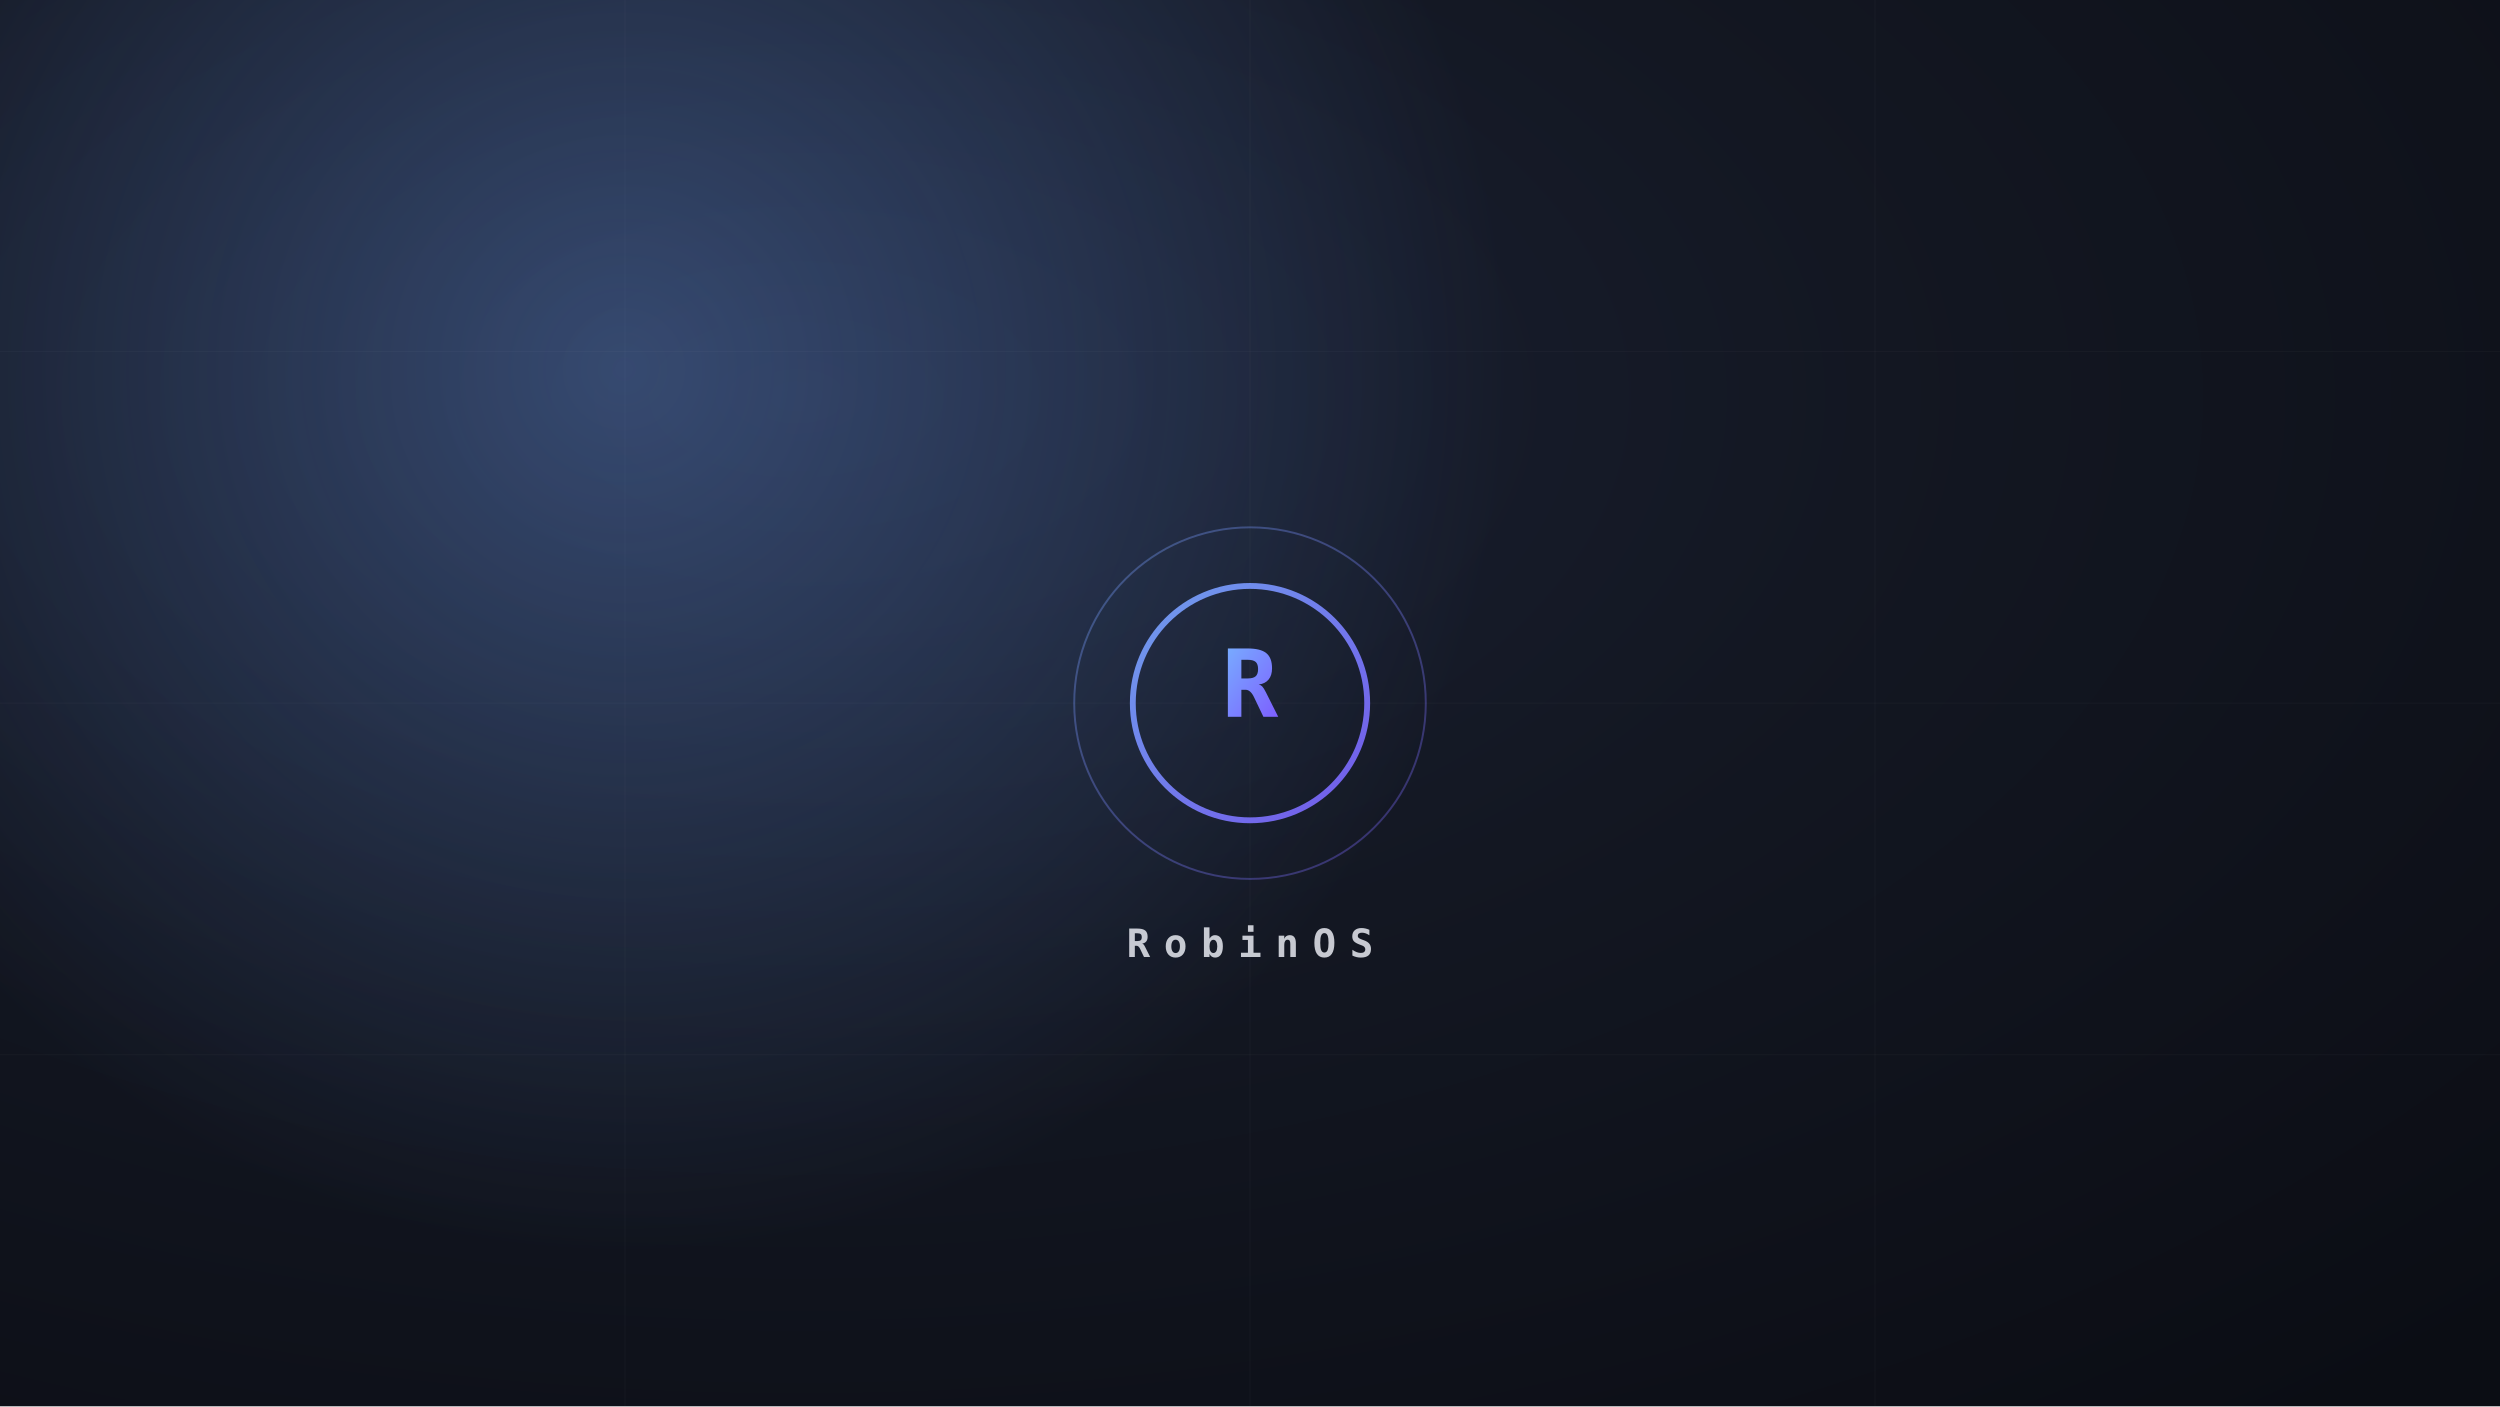
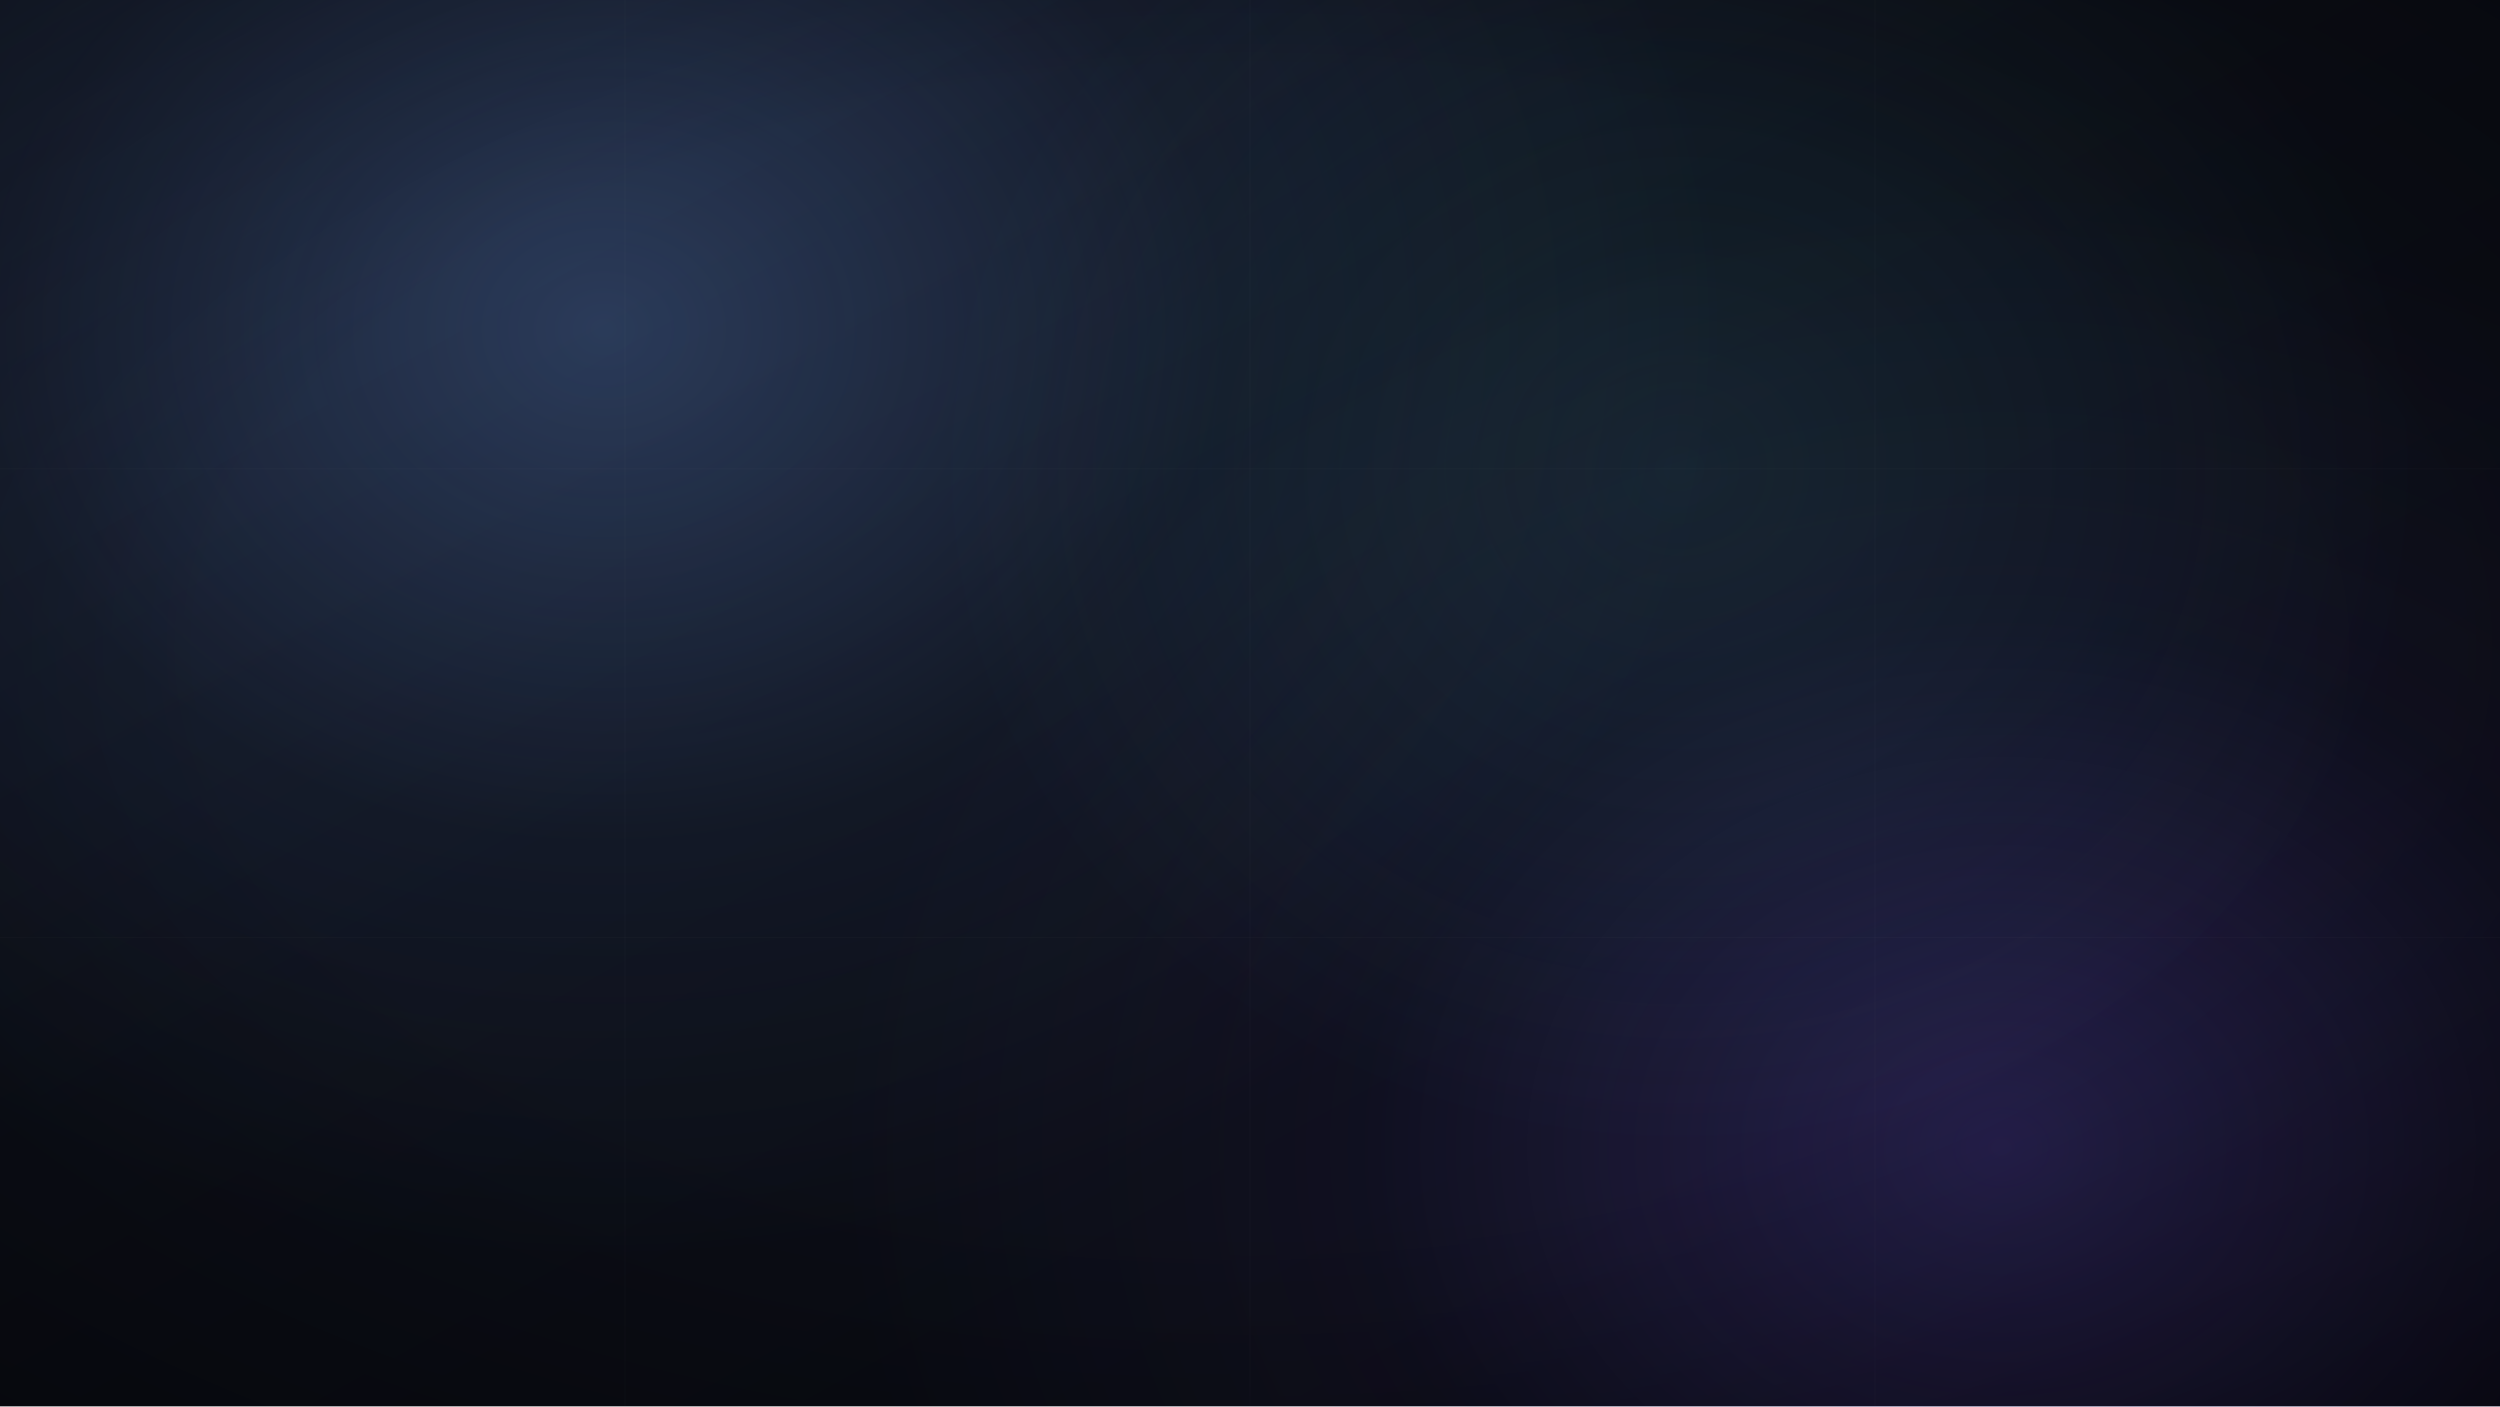
<svg xmlns="http://www.w3.org/2000/svg" width="2560" height="1440" viewBox="0 0 2560 1440">
  <defs>
-     <radialGradient id="bg" cx="32%" cy="28%" r="95%">
-       <stop offset="0%" stop-color="#1b2236" />
-       <stop offset="45%" stop-color="#131722" />
-       <stop offset="100%" stop-color="#0b0d14" />
-     </radialGradient>
-     <linearGradient id="accent" x1="0%" y1="0%" x2="100%" y2="100%">
-       <stop offset="0%" stop-color="#78aaff" />
-       <stop offset="100%" stop-color="#7d5fff" />
+     <linearGradient id="base" x1="0%" y1="0%" x2="100%" y2="100%">
+       <stop offset="0%" stop-color="#141a29" />
+       <stop offset="42%" stop-color="#0c0f18" />
+       <stop offset="100%" stop-color="#08090f" />
    </linearGradient>
-     <radialGradient id="glow" cx="50%" cy="50%" r="50%">
-       <stop offset="0%" stop-color="#78aaff" stop-opacity="0.30" />
+     <radialGradient id="glowBlue" cx="50%" cy="50%" r="50%">
+       <stop offset="0%" stop-color="#78aaff" stop-opacity="0.26" />
+       <stop offset="55%" stop-color="#78aaff" stop-opacity="0.06" />
      <stop offset="100%" stop-color="#78aaff" stop-opacity="0" />
    </radialGradient>
+     <radialGradient id="glowViolet" cx="50%" cy="50%" r="50%">
+       <stop offset="0%" stop-color="#7d5fff" stop-opacity="0.24" />
+       <stop offset="55%" stop-color="#7d5fff" stop-opacity="0.05" />
+       <stop offset="100%" stop-color="#7d5fff" stop-opacity="0" />
+     </radialGradient>
+     <radialGradient id="glowTeal" cx="50%" cy="50%" r="50%">
+       <stop offset="0%" stop-color="#5ad4e6" stop-opacity="0.10" />
+       <stop offset="100%" stop-color="#5ad4e6" stop-opacity="0" />
+     </radialGradient>
+     <radialGradient id="vignette" cx="50%" cy="46%" r="75%">
+       <stop offset="55%" stop-color="#000000" stop-opacity="0" />
+       <stop offset="100%" stop-color="#000000" stop-opacity="0.42" />
+     </radialGradient>
  </defs>
-   <rect width="2560" height="1440" fill="url(#bg)" />
-   <circle cx="640" cy="380" r="900" fill="url(#glow)" />
-   <g stroke="#ffffff" stroke-opacity="0.025" stroke-width="1">
-     <line x1="0" y1="360" x2="2560" y2="360" />
-     <line x1="0" y1="720" x2="2560" y2="720" />
-     <line x1="0" y1="1080" x2="2560" y2="1080" />
+   <rect width="2560" height="1440" fill="url(#base)" />
+   <ellipse cx="620" cy="340" rx="1150" ry="950" fill="url(#glowBlue)" />
+   <ellipse cx="2050" cy="1180" rx="1200" ry="1000" fill="url(#glowViolet)" />
+   <ellipse cx="1720" cy="480" rx="760" ry="700" fill="url(#glowTeal)" />
+   <g stroke="#ffffff" stroke-opacity="0.018" stroke-width="1">
+     <line x1="0" y1="480" x2="2560" y2="480" />
+     <line x1="0" y1="960" x2="2560" y2="960" />
    <line x1="640" y1="0" x2="640" y2="1440" />
    <line x1="1280" y1="0" x2="1280" y2="1440" />
    <line x1="1920" y1="0" x2="1920" y2="1440" />
  </g>
-   <g transform="translate(1280 720)">
-     <circle r="120" fill="none" stroke="url(#accent)" stroke-width="6" opacity="0.9" />
-     <circle r="180" fill="none" stroke="url(#accent)" stroke-width="2" opacity="0.35" />
-     <text x="0" y="14" text-anchor="middle" font-family="JetBrains Mono, monospace" font-size="96" font-weight="700" fill="url(#accent)">R</text>
-   </g>
-   <text x="1280" y="980" text-anchor="middle" font-family="JetBrains Mono, monospace" font-size="40" font-weight="600" letter-spacing="14" fill="#e6e9f0" opacity="0.85">RobinOS</text>
+   <rect width="2560" height="1440" fill="url(#vignette)" />
</svg>
